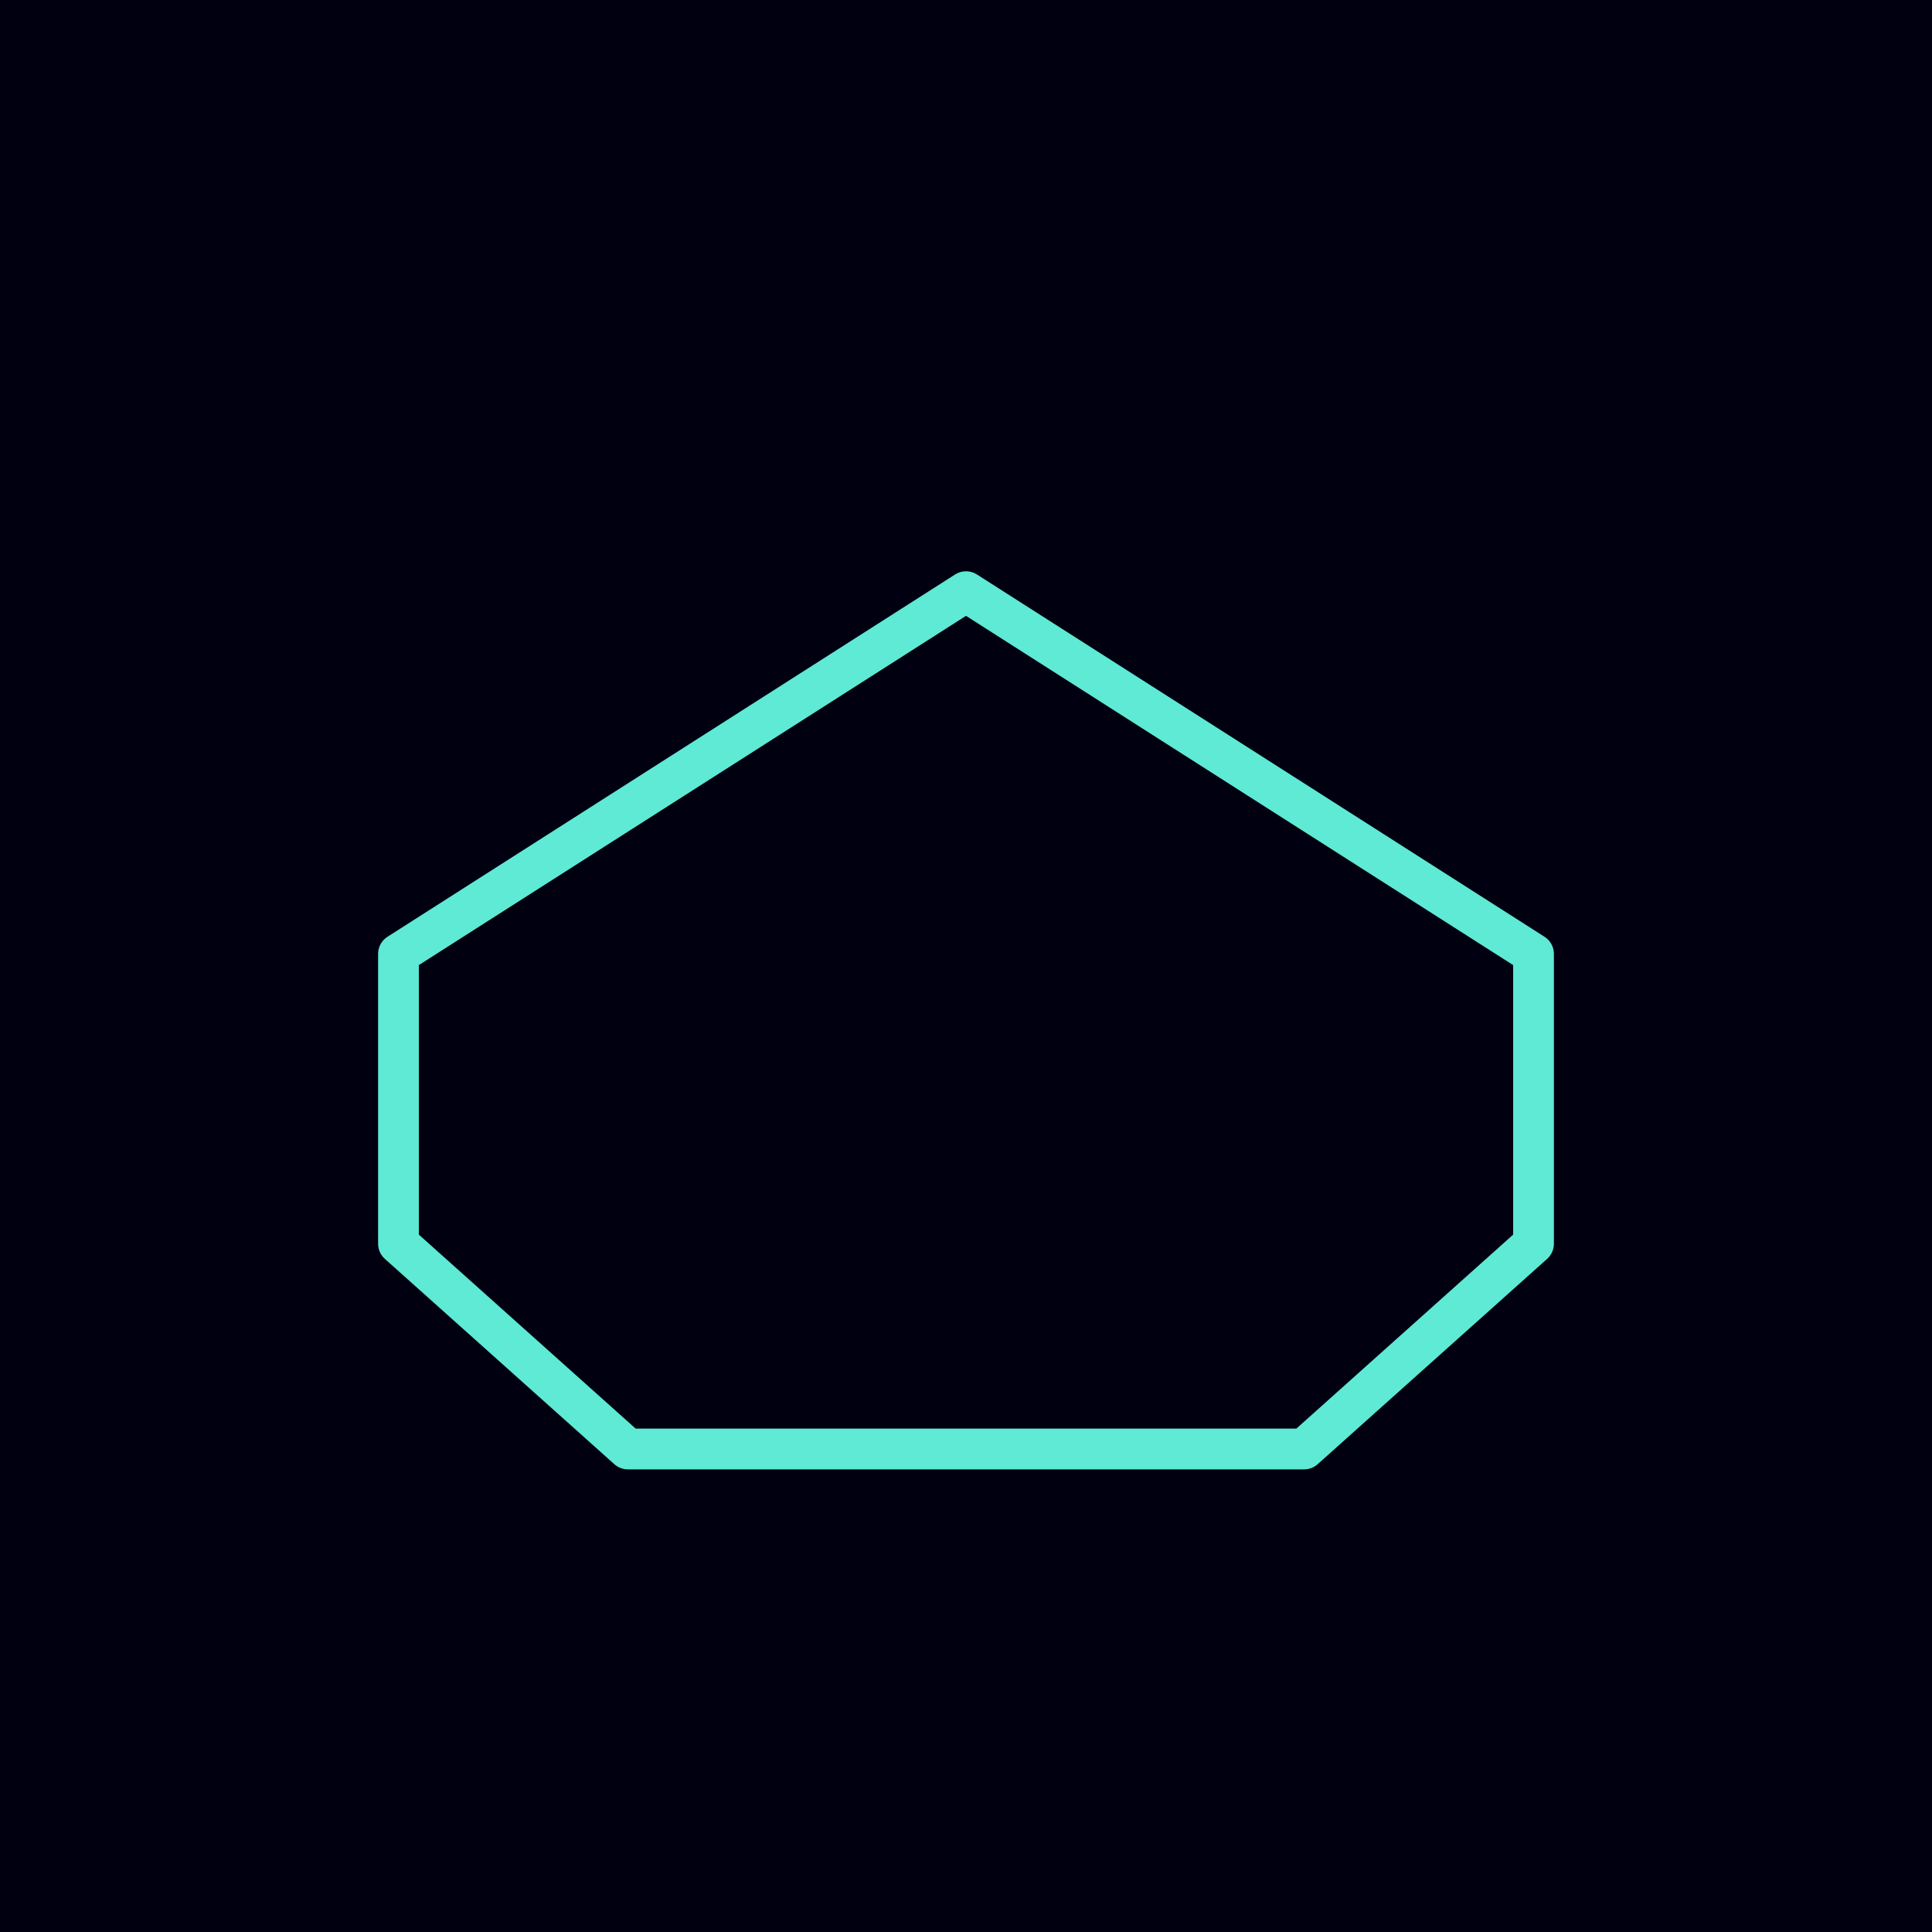
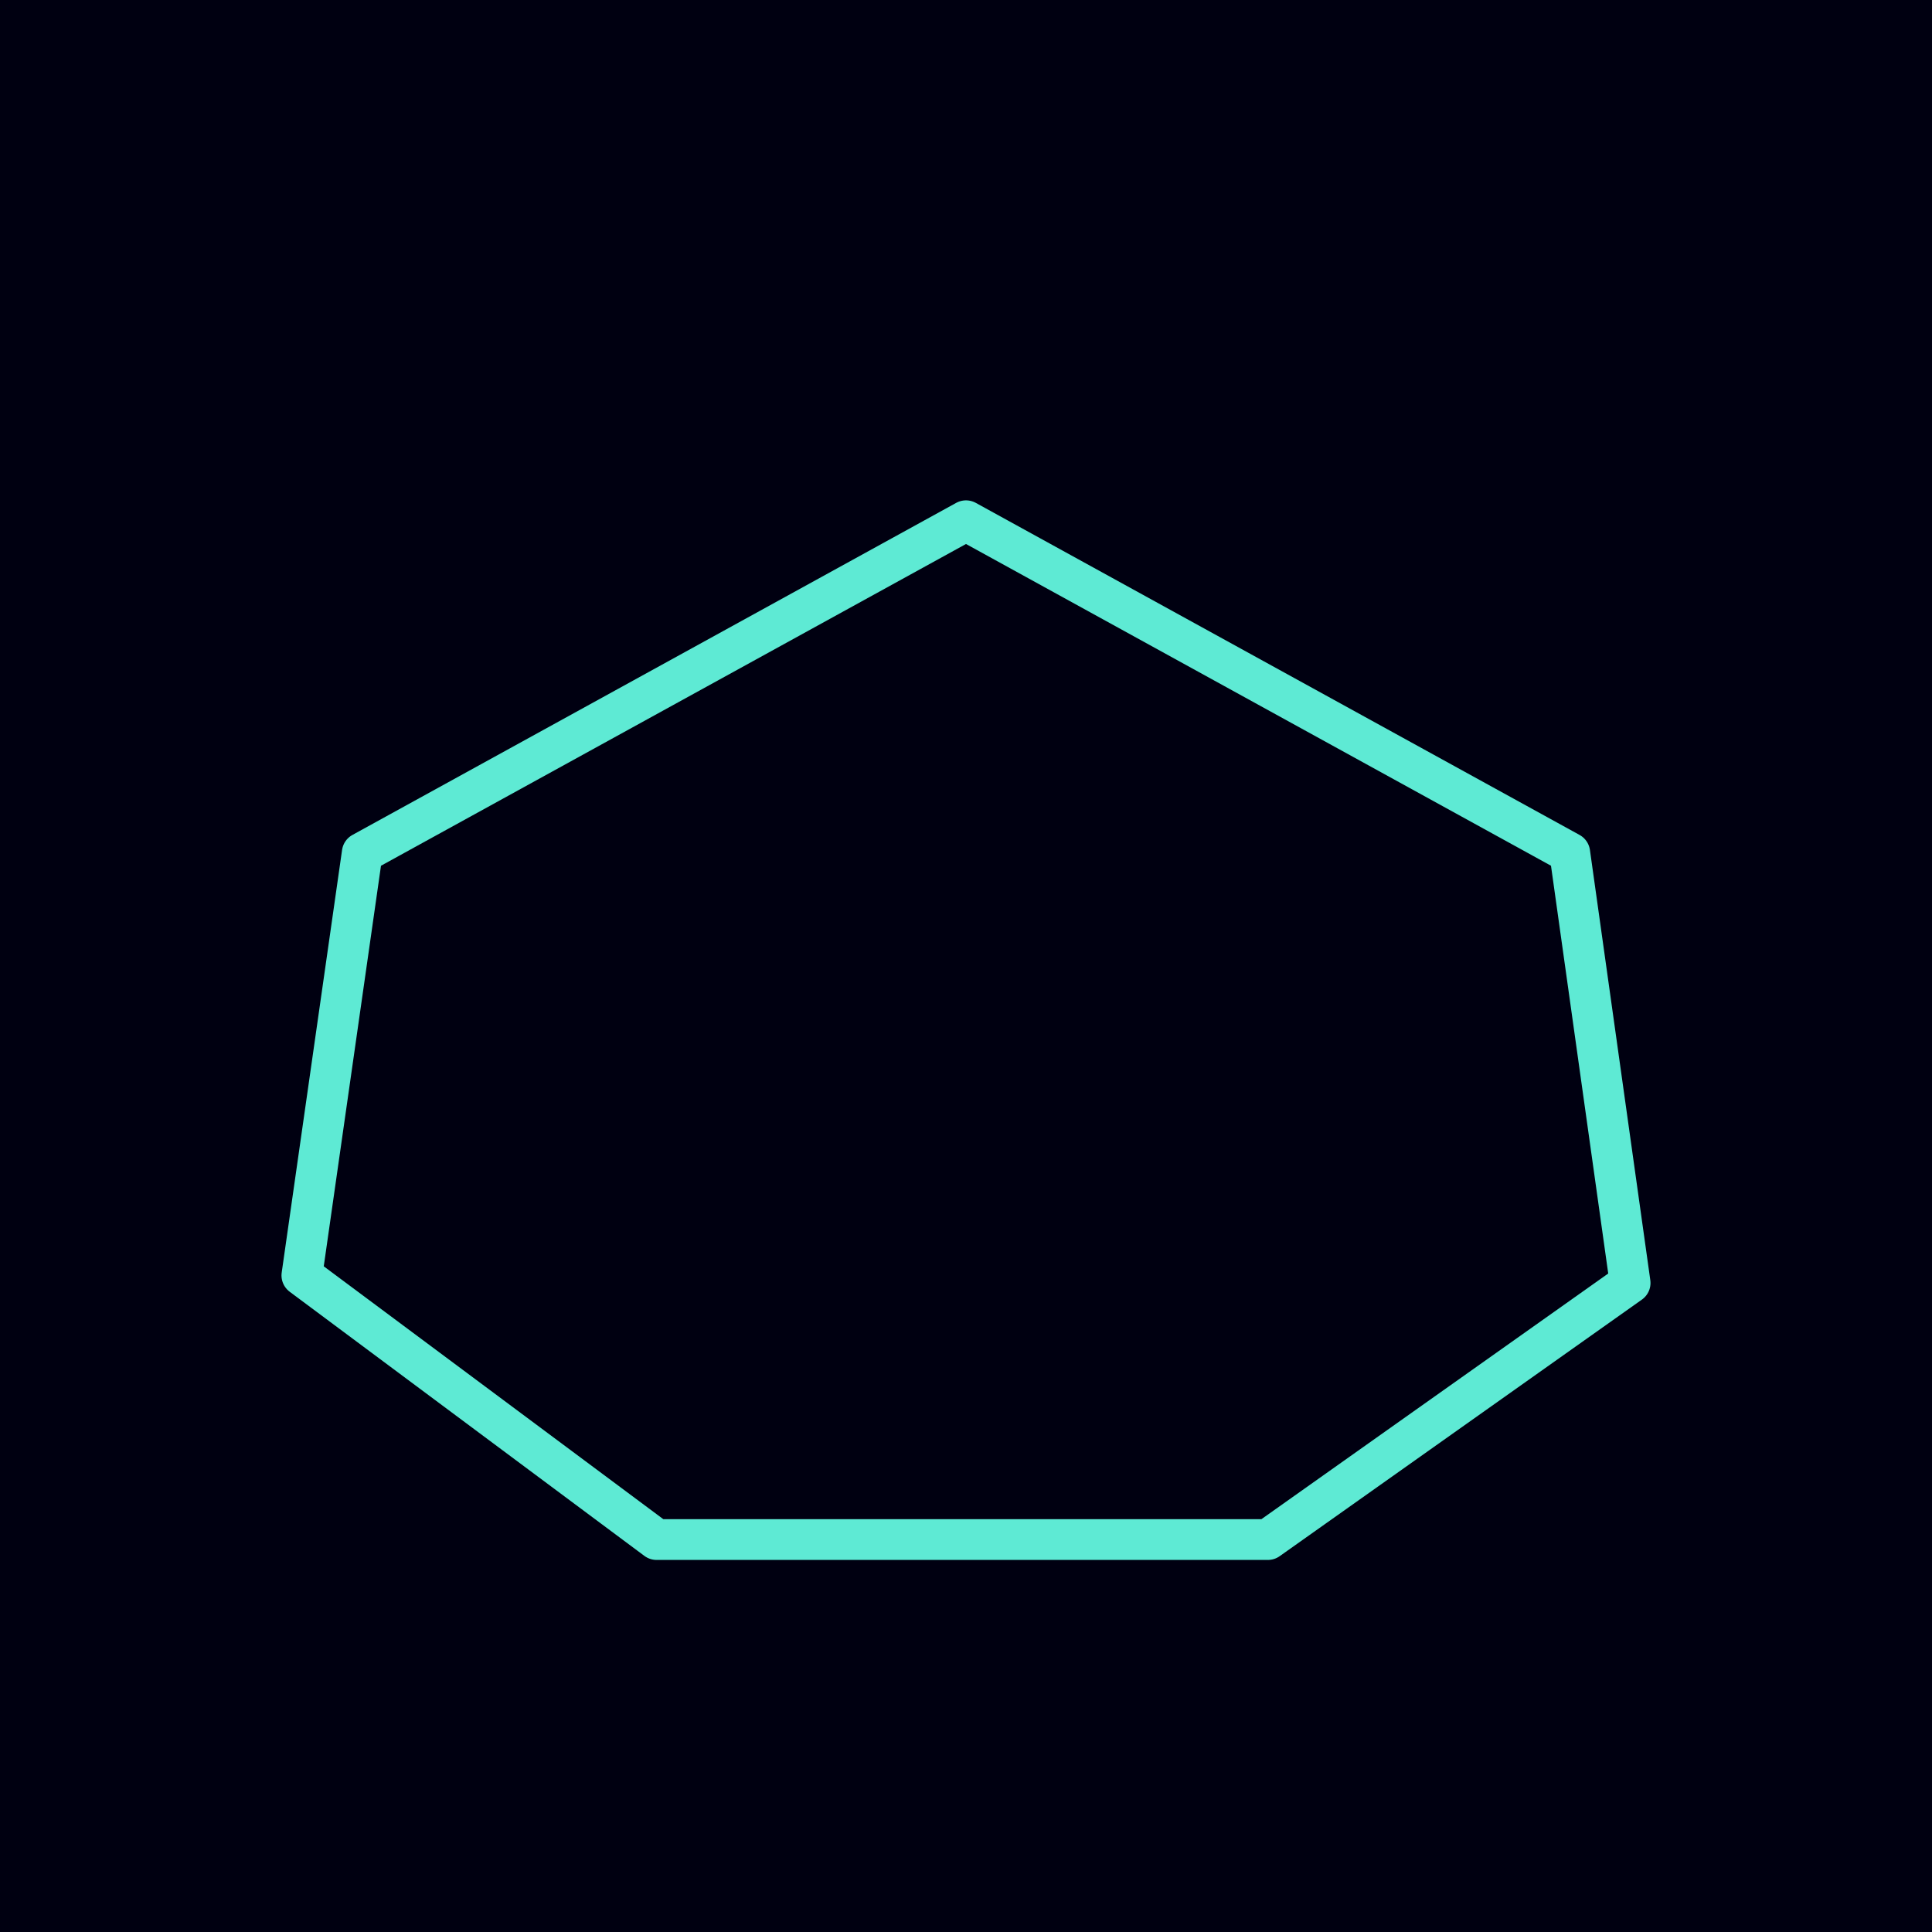
<svg xmlns="http://www.w3.org/2000/svg" viewBox="0 0 64 64" width="64" height="64" role="img" aria-label="hauler barge-hex">
  <rect width="64" height="64" fill="#000011" />
  <g fill="none" stroke="#5EEAD4" stroke-width="1.35" stroke-linecap="round" stroke-linejoin="round">
-     <path d="M32 19.6 L13.2 31.6 L13.2 41.2 L20.8 48 L43.2 48 L50.8 41.2 L50.8 31.6 Z" />
+     <path d="M32 17.25 L12 28.25 L10 42.25 L21.75 51 L42 51 L54 42.5 L52 28.25 Z" />
  </g>
</svg>
